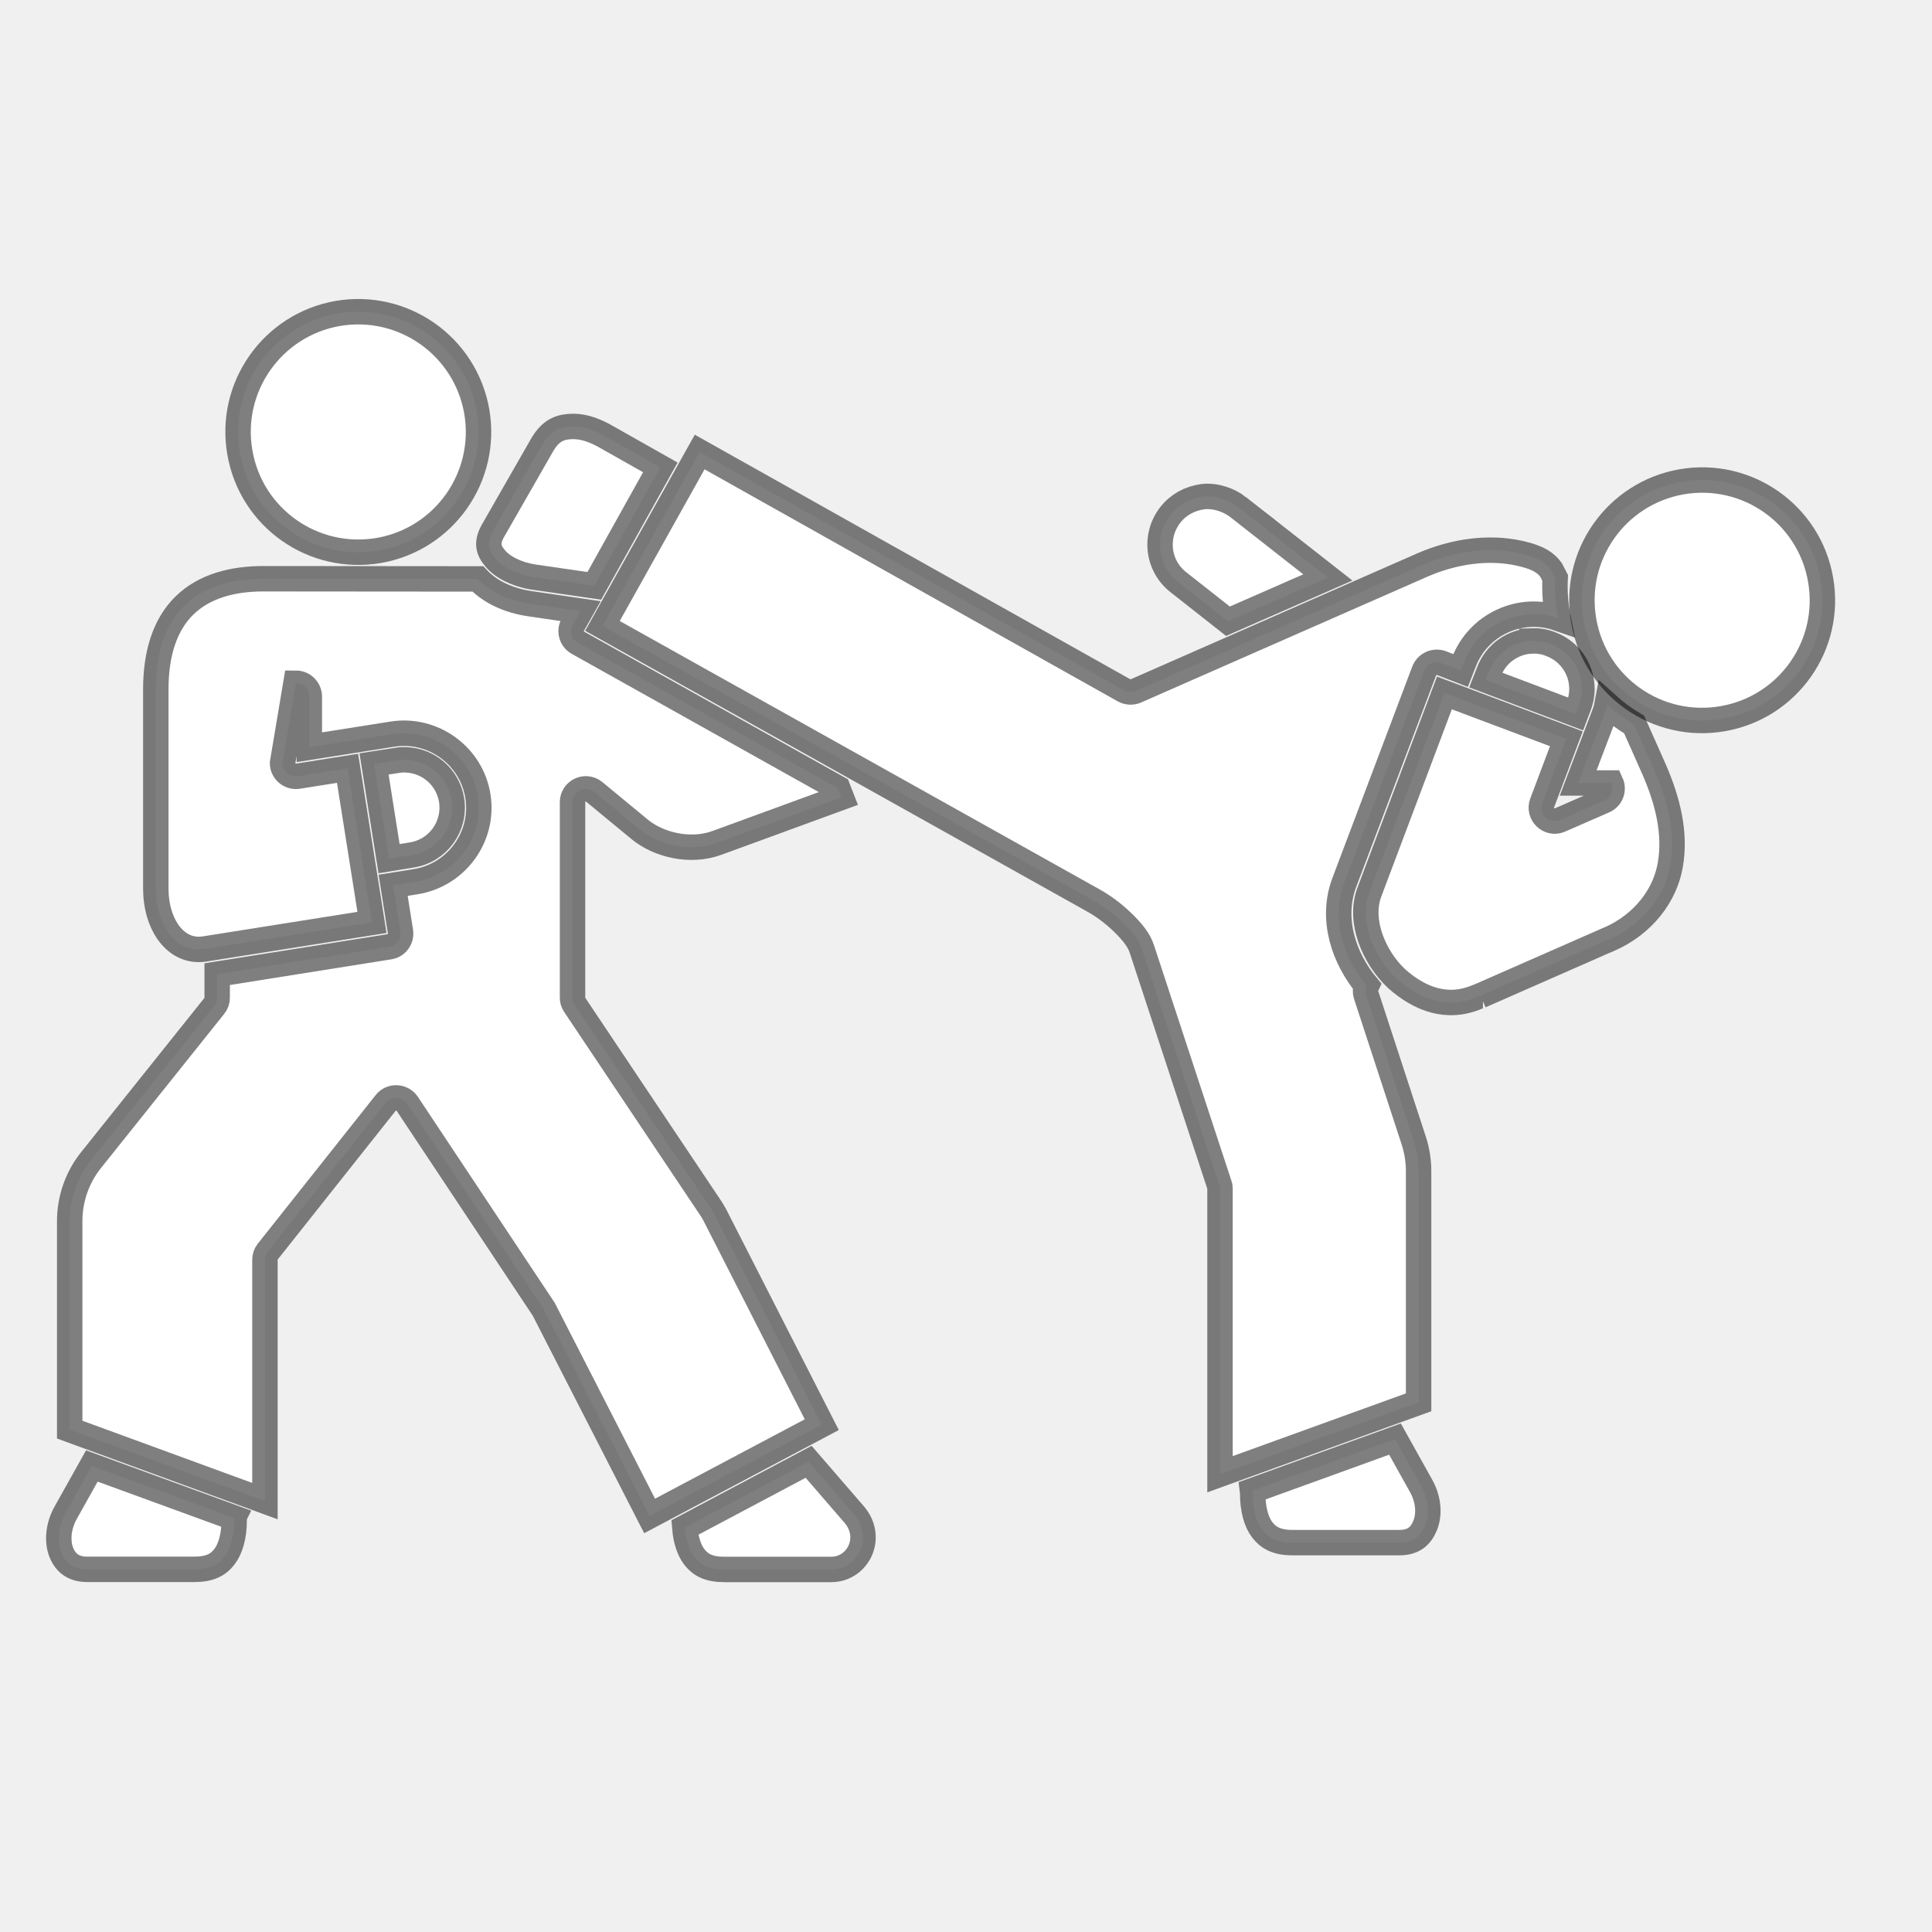
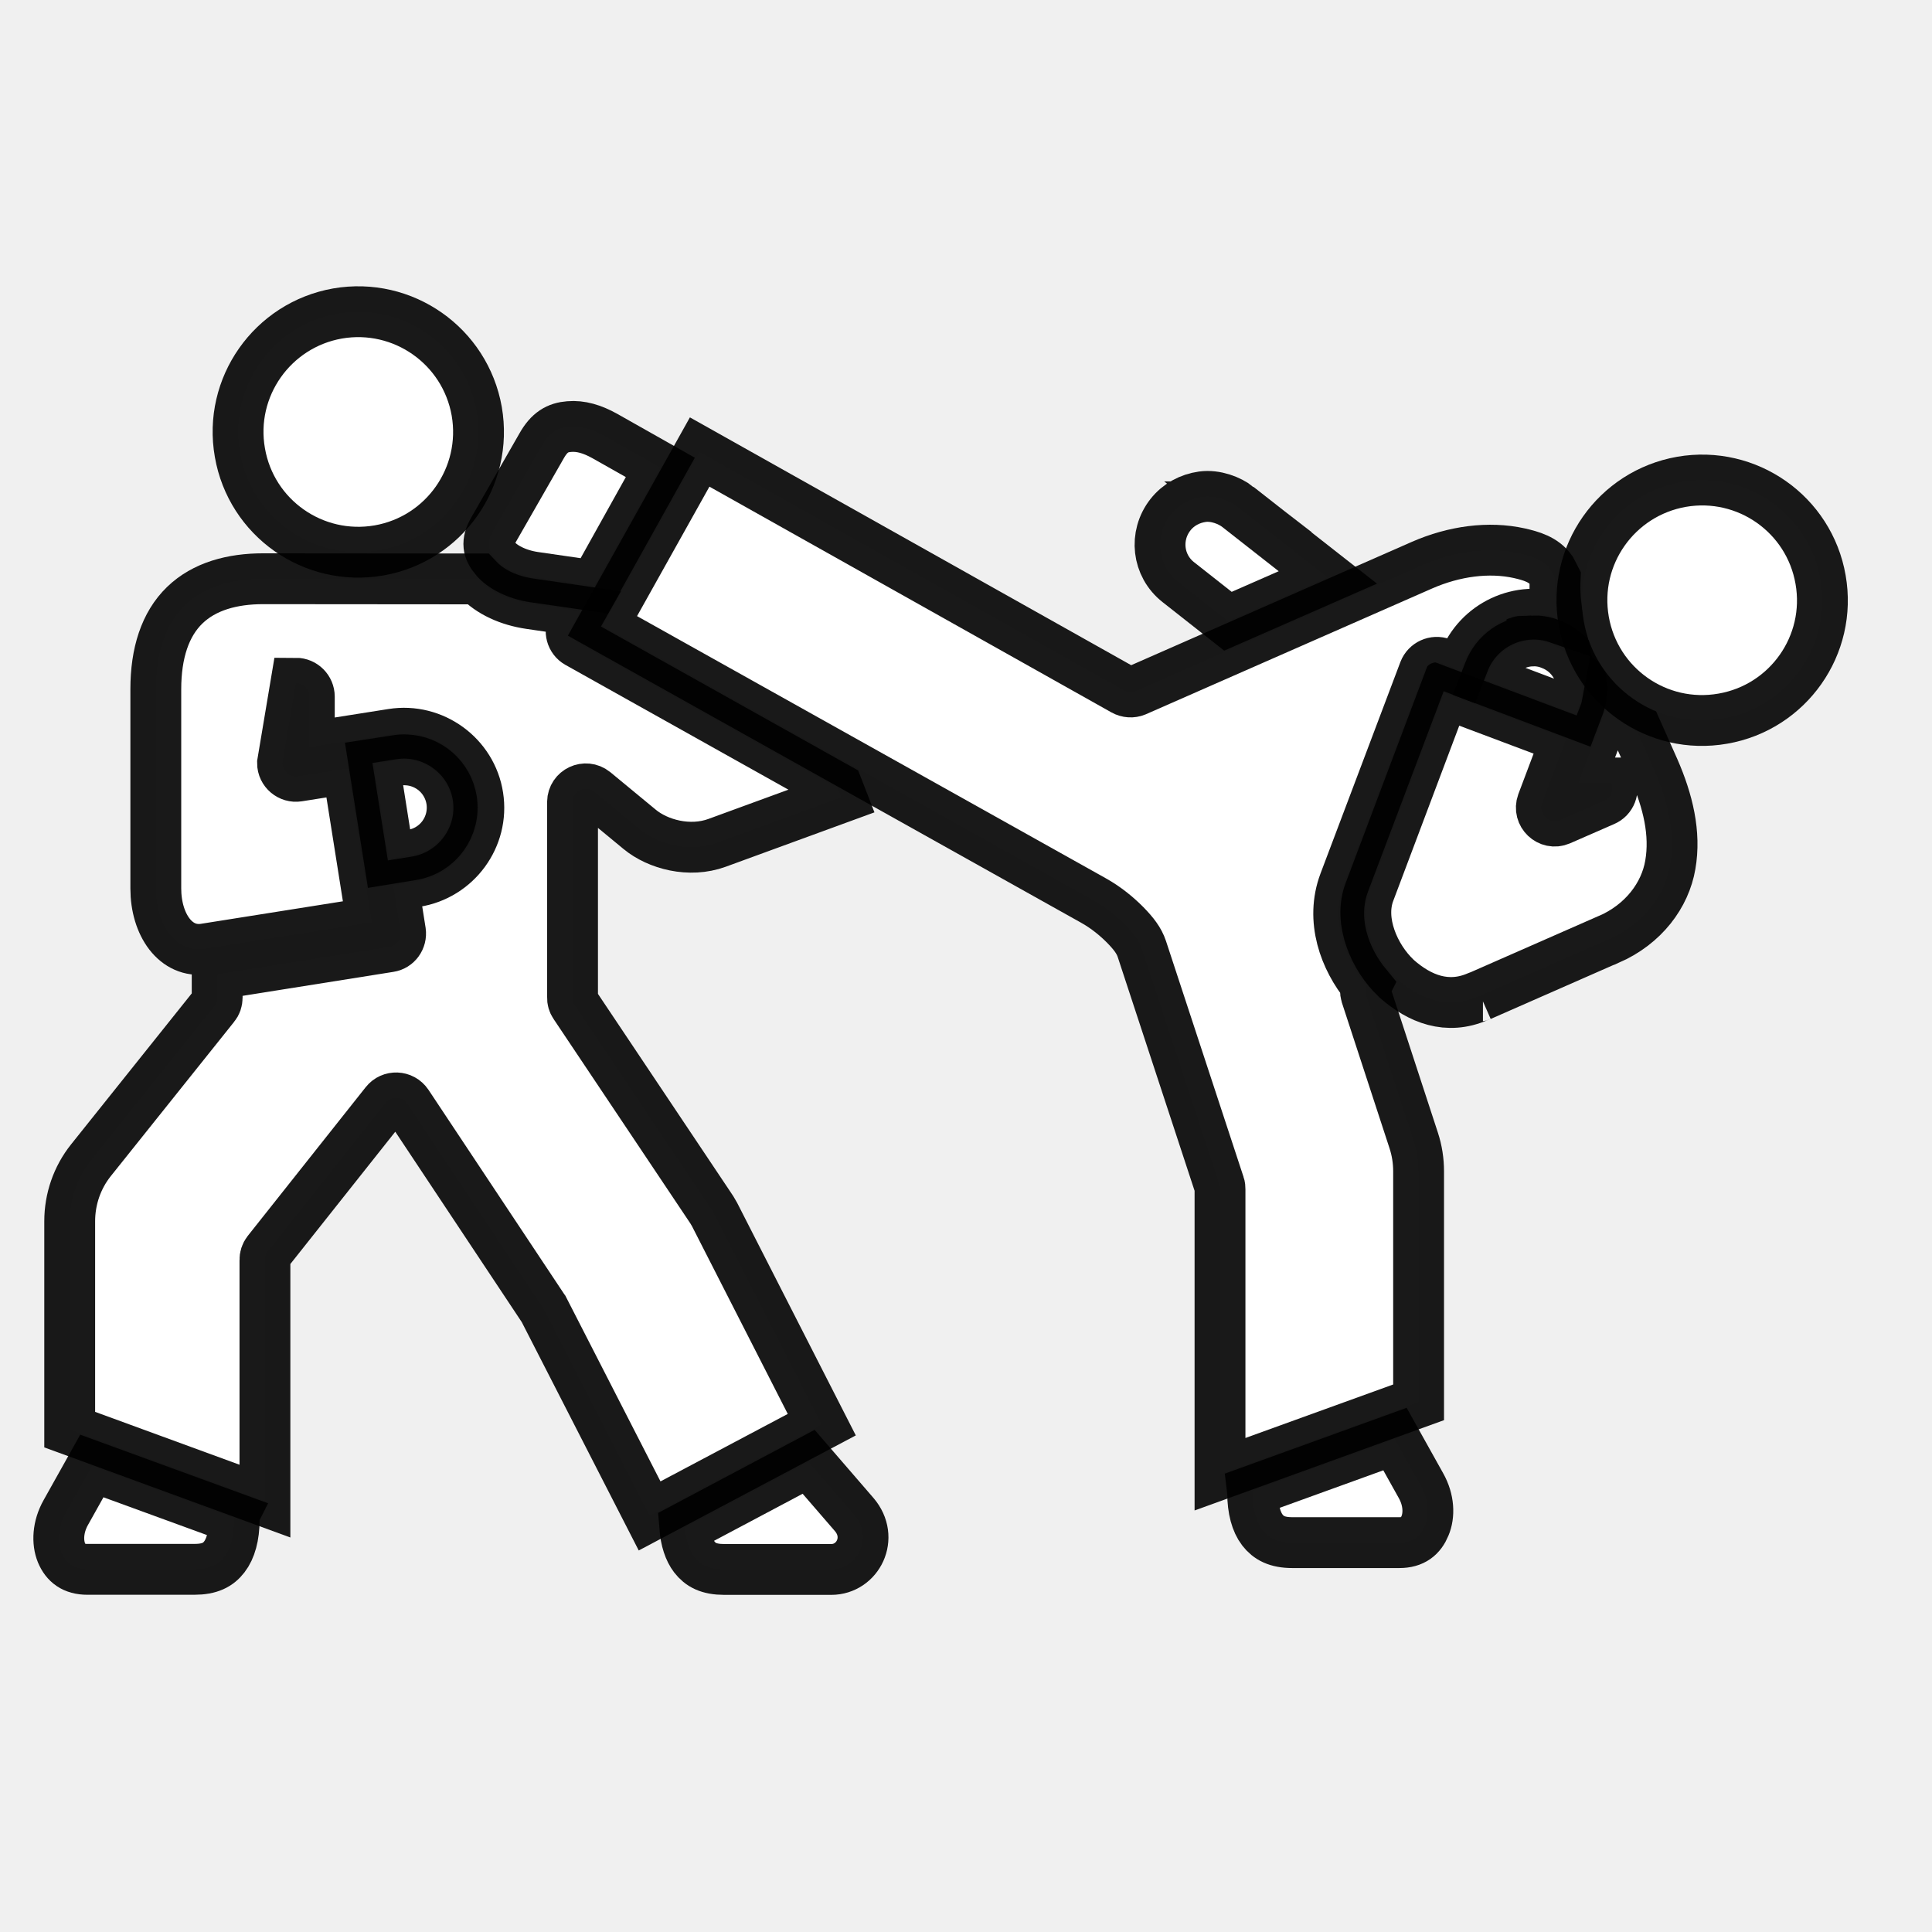
<svg xmlns="http://www.w3.org/2000/svg" version="1.1" viewBox="13 13 76 76" width="512" height="512">
-   <g style="fill:#ffffff;fill-opacity:1;stroke:#000000;stroke-width:1;stroke-opacity:0.5;stroke-dasharray:none">
+   <g style="fill:#ffffff;fill-opacity:1;stroke:#000000;stroke-width:2;stroke-opacity:0.9;stroke-dasharray:none">
    <path d="m16.613 70.668-1.023 1.828c-0.324 0.574-0.34 1.176-0.172 1.586 0.172 0.41 0.477 0.652 1.02 0.652h4.207c0.609 0 0.941-0.18 1.18-0.492 0.242-0.312 0.387-0.816 0.387-1.453 0-0.023 0-0.055 0.008-0.074z" />
    <path d="m44.809 70.504-4.871 2.586c0.039 0.492 0.172 0.891 0.375 1.156 0.242 0.312 0.566 0.492 1.18 0.492h4.207c1.043 0 1.684-1.246 0.902-2.16-0.602-0.695-1.574-1.82-1.793-2.074z" />
    <path d="m28.98 42.891c-0.121-0.008-0.254 0-0.379 0.023l-0.887 0.137 0.59 3.727 0.887-0.145c1.035-0.16 1.734-1.121 1.574-2.16-0.148-0.902-0.902-1.547-1.785-1.582z" />
    <path d="m23.352 35.766c-1.215 0-2.316 0.297-3.086 1.043s-1.137 1.883-1.137 3.301v7.84c0 1.422 0.785 2.559 1.926 2.379l6.578-1.043-0.961-6.062-1.949 0.309c-0.316 0.051-0.609-0.195-0.609-0.516l0.527-3.141c0.289 0 0.527 0.238 0.527 0.527v1.992l3.266-0.516c1.598-0.254 3.121 0.852 3.367 2.449 0.25 1.598-0.855 3.102-2.453 3.356l-0.883 0.141 0.289 1.824c0.039 0.281-0.148 0.551-0.434 0.594l-6.777 1.078v0.926c0 0.121-0.039 0.238-0.117 0.328l-4.852 6.07c-0.539 0.676-0.832 1.523-0.832 2.394v8.199l7.68 2.812v-9.48c-0.004-0.121 0.035-0.238 0.105-0.328l4.641-5.852c0.219-0.281 0.652-0.266 0.855 0.035l5.328 8.02c0.012 0.02 0.023 0.035 0.035 0.051l4.168 8.137 6.773-3.59-4.219-8.27c-0.062-0.117-0.141-0.238-0.227-0.363l-5.277-7.887c-0.059-0.086-0.086-0.184-0.082-0.289v-7.688c0.008-0.434 0.508-0.672 0.852-0.398l1.789 1.477c0.719 0.594 1.961 0.926 3.043 0.531l4.891-1.789-0.141-0.363-10.227-5.723c-0.25-0.141-0.336-0.465-0.195-0.711l0.301-0.531-1.98-0.289c-0.828-0.121-1.562-0.449-2.059-0.977z" />
    <path d="m67.875 69.609 1.02 1.828c0.324 0.574 0.336 1.172 0.16 1.586-0.168 0.41-0.461 0.66-1.008 0.66h-4.207c-0.605 0-0.938-0.184-1.18-0.496-0.242-0.312-0.383-0.816-0.383-1.453 0-0.031-0.008-0.059-0.012-0.094z" />
    <path d="m69.82 40.258-2.949 7.828c-0.441 1.156 0.203 2.586 1.031 3.375 0.02 0.012 0.031 0.031 0.039 0.039 0.91 0.805 1.996 1.227 3.191 0.707 0.062-0.031 0.133-0.039 0.203-0.039h-0.098l5.031-2.211h0.012c1.379-0.602 2.223-1.746 2.426-2.938 0.215-1.234-0.094-2.504-0.637-3.75l-0.785-1.766c-0.383-0.227-0.742-0.492-1.066-0.785-0.027 0.145-0.07 0.289-0.129 0.434l-1.008 2.648h1.289c0.121 0.266 0 0.586-0.273 0.699l-1.734 0.758c-0.422 0.18-0.855-0.234-0.699-0.668l0.953-2.527z" />
    <path d="m73.262 38.211c0.242-0.008 0.496 0.027 0.742 0.129 0.984 0.371 1.477 1.453 1.098 2.438l-0.117 0.309-3.539-1.336 0.121-0.309c0.277-0.746 0.961-1.203 1.695-1.23z" />
    <path d="m61.691 32.938c1.18 0.926 3.543 2.777 3.543 2.777l-3.93 1.723-1.949-1.535c-0.828-0.648-0.961-1.828-0.312-2.656 0.312-0.395 0.758-0.637 1.258-0.707 0.516-0.07 1.07 0.148 1.391 0.398z" />
    <path d="m40.523 30.781-3.824 6.84 19.305 10.797c0.52 0.289 0.941 0.645 1.266 0.973 0.32 0.328 0.539 0.609 0.648 0.941l3.051 9.281c0.02 0.051 0.023 0.109 0.023 0.168v11.211l7.812-2.828v-9.086c0-0.41-0.062-0.816-0.191-1.211l-1.875-5.734c-0.035-0.117-0.031-0.242 0.023-0.359-0.867-1.047-1.434-2.586-0.879-4.062l3.141-8.316c0.105-0.273 0.41-0.41 0.684-0.309l0.75 0.289 0.121-0.312c0.562-1.492 2.219-2.262 3.715-1.742-0.105-0.516-0.145-1.047-0.117-1.59l-0.16-0.309c-0.293-0.418-0.793-0.555-1.246-0.66-1.203-0.266-2.562-0.086-3.832 0.469l-11.262 4.949c-0.148 0.062-0.324 0.051-0.469-0.031z" />
    <path d="m36.785 30.148c0.73 0.41 1.77 1 2.191 1.238l-2.598 4.66-2.375-0.344c-0.688-0.105-1.258-0.406-1.527-0.742-0.277-0.328-0.348-0.625-0.07-1.105 0 0 1.203-2.102 1.902-3.32 0.301-0.531 0.625-0.719 1.082-0.754 0.457-0.039 0.91 0.098 1.395 0.367z" />
    <path d="m79.148 31.953c2.574-0.445 5.023 1.273 5.469 3.848 0.453 2.574-1.273 5.023-3.844 5.469-2.574 0.453-5.023-1.266-5.473-3.844-0.449-2.574 1.27-5.019 3.848-5.473z" />
    <path d="m26.277 25.332c2.578-0.445 5.023 1.273 5.477 3.848 0.445 2.574-1.273 5.023-3.848 5.473-2.574 0.445-5.023-1.273-5.469-3.848-0.453-2.57 1.27-5.019 3.84-5.473z" />
  </g>
</svg>
